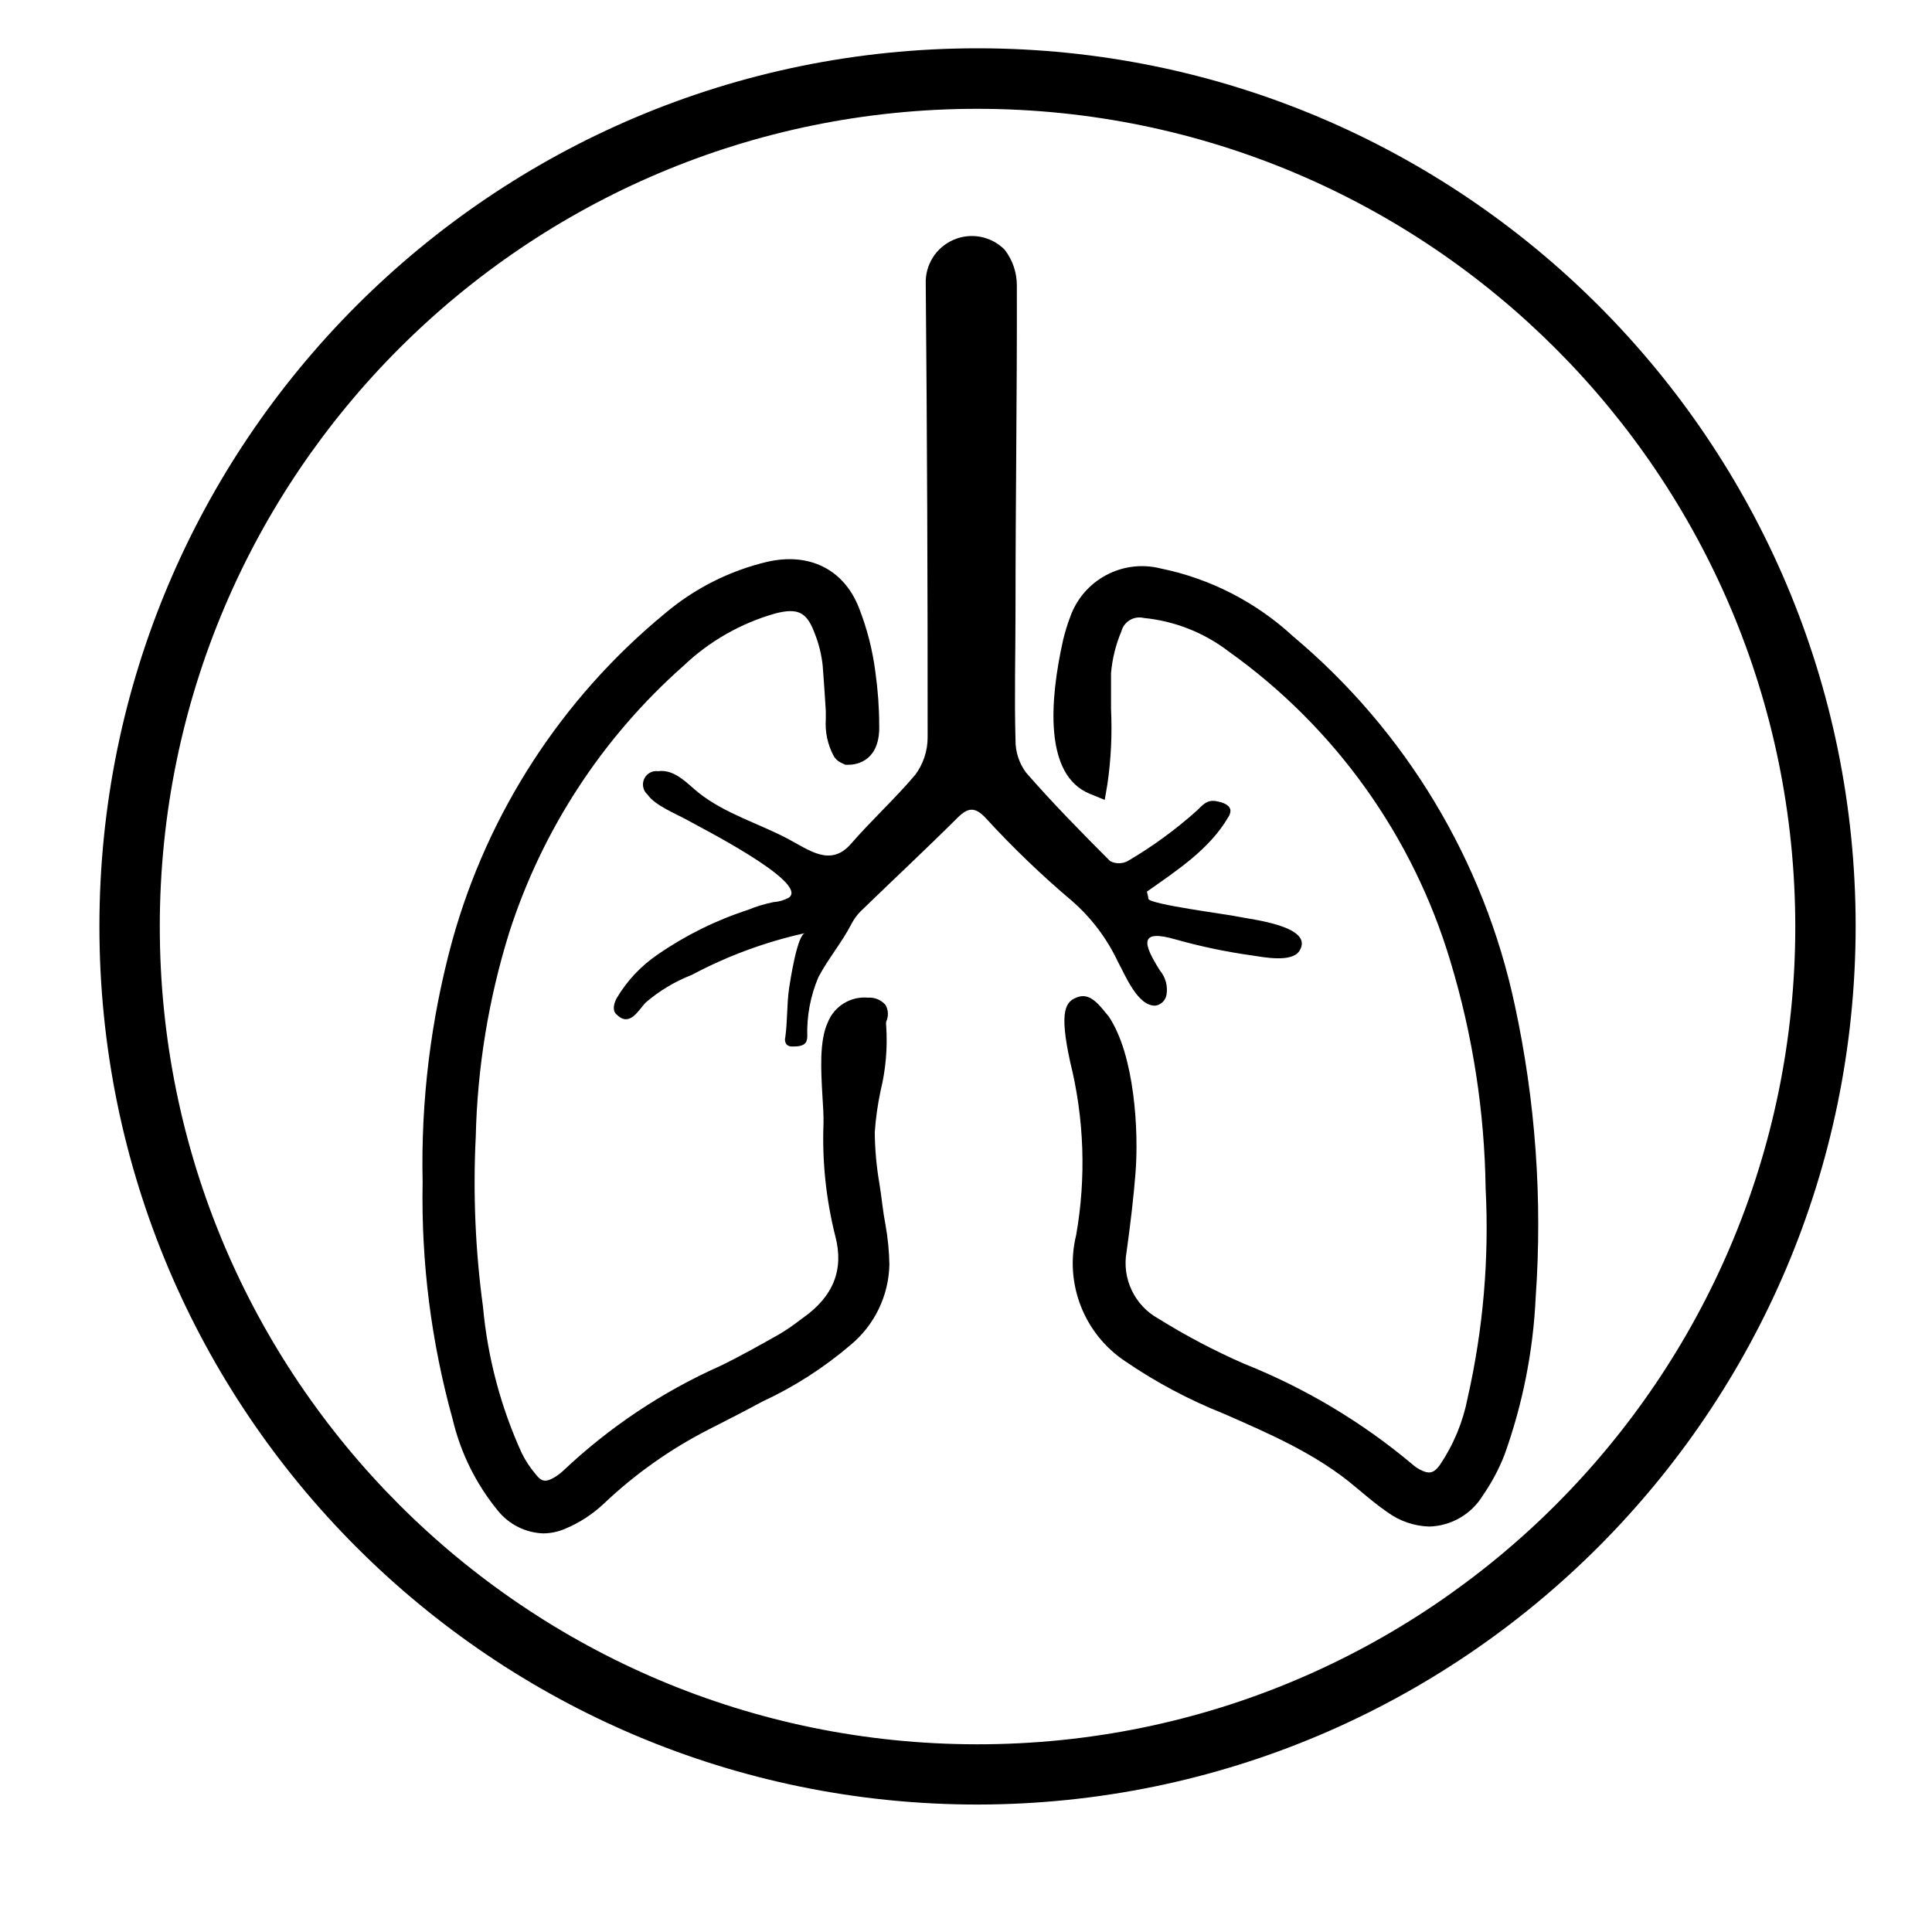
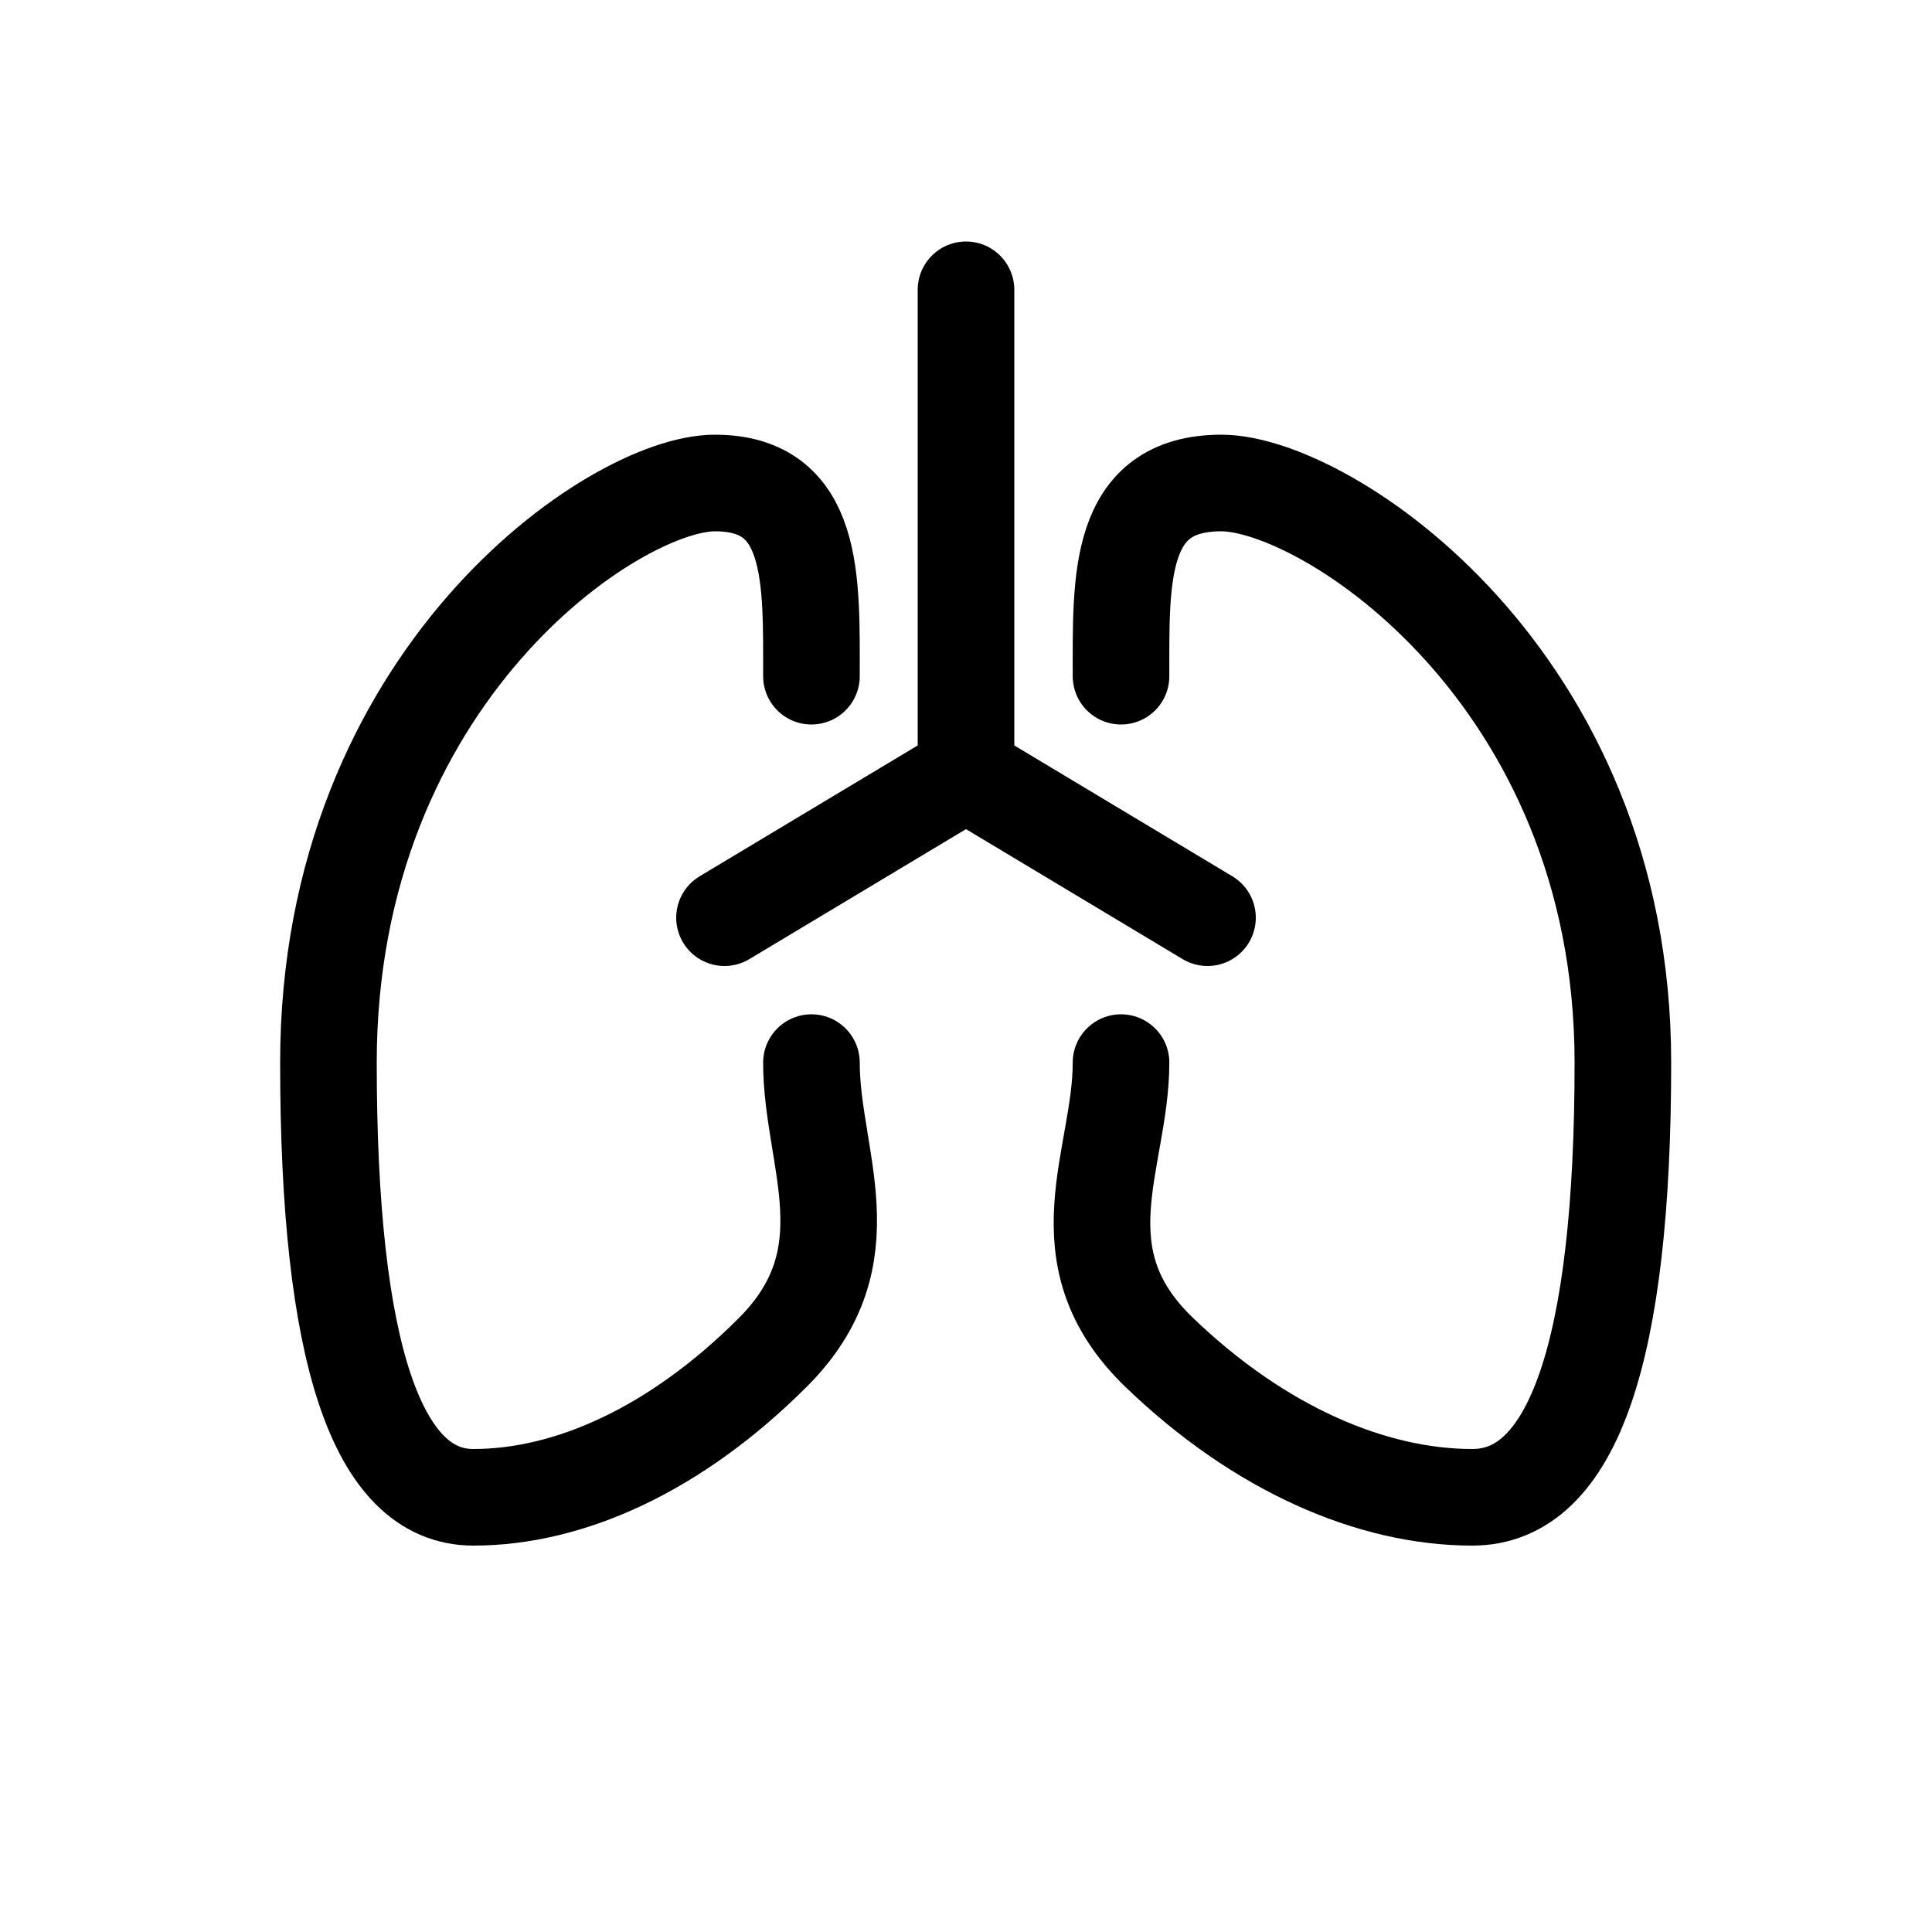
- <svg xmlns="http://www.w3.org/2000/svg" viewBox="0 0 144 144">
-   <path fill="currentColor" d="M72.87,134.5a65.45,65.45,0,1,1,65.44-65.44A65.52,65.52,0,0,1,72.87,134.5Zm0-126.39a60.95,60.95,0,1,0,60.94,61A61,61,0,0,0,72.87,8.11Z" />
-   <path fill="currentColor" d="M83.33,71.7c.5.89,1.47,3.37,2.83,3.25a1,1,0,0,0,.78-.78,2.24,2.24,0,0,0-.49-1.84c-1.22-1.94-1.63-3.13,1.21-2.3a42.74,42.74,0,0,0,5.7,1.19c.81.12,2.91.54,3.48-.33,1.21-1.87-3.68-2.37-4.58-2.57-.68-.16-6.58-.91-6.67-1.33,0-.18-.07-.35-.11-.53,2.22-1.57,4.68-3.16,6.07-5.56a.83.83,0,0,0,.16-.47c0-.36-.42-.56-.76-.65-.84-.23-1.11,0-1.71.61a31.82,31.82,0,0,1-5.19,3.79,1.41,1.41,0,0,1-1.31,0c-2.14-2.14-4.27-4.31-6.26-6.59a4,4,0,0,1-.79-2.43c-.09-3.22,0-6.45,0-9.67,0-8.08.12-16.16.1-24.24a4.33,4.33,0,0,0-.91-2.64A3.44,3.44,0,0,0,69,21.19q.15,16.89.14,33.78a4.65,4.65,0,0,1-.94,2.8c-1.51,1.78-3.24,3.36-4.77,5.12s-3.11.47-4.78-.41c-2.2-1.14-4.65-1.86-6.59-3.4-.83-.67-1.78-1.77-3-1.6a1,1,0,0,0-.8,1.74c.56.82,2.12,1.43,3,1.92.6.36,9.14,4.65,7.53,5.77a2.79,2.79,0,0,1-1.15.33,10.67,10.67,0,0,0-1.9.58A25.86,25.86,0,0,0,49,71.16a10.2,10.2,0,0,0-3.06,3.28c-.18.37-.32.86,0,1.16,1,1,1.62-.29,2.19-.88a11.88,11.88,0,0,1,3.44-2.06A33.18,33.18,0,0,1,60,69.55c-.58.11-1.11,3.6-1.19,4.14-.17,1.2-.11,2.4-.28,3.63a.58.58,0,0,0,.1.53A.53.53,0,0,0,59,78c.41,0,.9,0,1.09-.35a1,1,0,0,0,.08-.39A10.46,10.46,0,0,1,61,72.83c.74-1.4,1.78-2.62,2.48-4a3.84,3.84,0,0,1,.65-.89c2.41-2.34,4.87-4.63,7.25-7,.78-.77,1.29-.8,2.06,0a70,70,0,0,0,6.46,6.21A13.79,13.79,0,0,1,83.33,71.7Z" />
-   <path fill="currentColor" d="M112.9,74.9A49.3,49.3,0,0,0,96.38,47.43a20.64,20.64,0,0,0-9.87-5.06A5.68,5.68,0,0,0,79.76,46a13.78,13.78,0,0,0-.52,1.69c-1,4.47-1.45,10.09,2,11.48l1.1.45.2-1.17a29.31,29.31,0,0,0,.27-5.61c0-.89,0-1.78,0-2.67a10.27,10.27,0,0,1,.77-3.11,1.39,1.39,0,0,1,1.67-1,12.39,12.39,0,0,1,6.32,2.49,43.77,43.77,0,0,1,16.54,23.12,61.33,61.33,0,0,1,2.62,16.9,57.36,57.36,0,0,1-1.34,15.62,13.54,13.54,0,0,1-2.07,5c-.47.64-.81.71-1.53.32a2.68,2.68,0,0,1-.51-.36,46,46,0,0,0-12.52-7.49,49.77,49.77,0,0,1-6.41-3.37,4.74,4.74,0,0,1-2.38-5c.3-2.16.52-4.06.66-5.81.26-3.15-.06-8.86-2-11.73C82,75,81.32,74,80.38,74.3s-1.47.93-.62,4.83a31.17,31.17,0,0,1,.45,12.93,8.78,8.78,0,0,0,3.67,9.41,37.69,37.69,0,0,0,7.31,3.89c3.41,1.5,6.94,3,9.9,5.52l.24.2c.67.56,1.35,1.13,2.08,1.63a5.56,5.56,0,0,0,3.12,1.07,4.83,4.83,0,0,0,4-2.33,14.64,14.64,0,0,0,1.6-3,40.18,40.18,0,0,0,2.33-11.74A77.35,77.35,0,0,0,112.9,74.9Z" />
-   <path fill="currentColor" d="M65.77,89.83c-.06-.53-.14-1.06-.22-1.59a23.66,23.66,0,0,1-.35-3.86,22.4,22.4,0,0,1,.43-3.06,15.86,15.86,0,0,0,.42-4.88.89.89,0,0,1,0-.29A1.35,1.35,0,0,0,66,74.9a1.58,1.58,0,0,0-1.3-.54,2.94,2.94,0,0,0-3,1.84c-.64,1.38-.51,3.58-.4,5.51.05.74.09,1.42.08,2a29.79,29.79,0,0,0,.88,8.43c.65,2.48-.13,4.47-2.4,6.08l-.34.25a14,14,0,0,1-1.48,1c-1.44.81-2.89,1.63-4.38,2.35A41.8,41.8,0,0,0,42,109.6a3.93,3.93,0,0,1-.67.51c-.7.42-1,.28-1.38-.2a7.64,7.64,0,0,1-1.06-1.6A33.68,33.68,0,0,1,36,97.41a68.86,68.86,0,0,1-.54-12.69,55.5,55.5,0,0,1,2.49-15.2,44.86,44.86,0,0,1,13-19.9,16.41,16.41,0,0,1,6.85-3.9c1.68-.43,2.34-.09,2.92,1.48a9,9,0,0,1,.6,2.43c.09,1.12.16,2.24.23,3.35,0,.21,0,.41,0,.62a5.09,5.09,0,0,0,.59,2.75,1.24,1.24,0,0,0,.47.46L63,57l.26,0c.72,0,2.37-.39,2.27-3,0-1.27-.1-2.58-.28-3.88A20,20,0,0,0,64,45.25c-1.13-2.82-3.69-4.1-6.84-3.37a18.33,18.33,0,0,0-7.62,3.86A48.31,48.31,0,0,0,33.71,70.11a63,63,0,0,0-2.21,18,61.6,61.6,0,0,0,2.24,17.68,16.81,16.81,0,0,0,3.38,6.82,4.54,4.54,0,0,0,3.37,1.68,4.22,4.22,0,0,0,1.67-.36A9.64,9.64,0,0,0,45,112.08a33.46,33.46,0,0,1,7.81-5.53c1.34-.68,2.67-1.36,4-2.08a28.73,28.73,0,0,0,6.58-4.22,8,8,0,0,0,2.9-6A18.77,18.77,0,0,0,66,91.29C65.91,90.81,65.83,90.32,65.77,89.83Z" />
+ <svg xmlns="http://www.w3.org/2000/svg" viewBox="0 0 100 100">
+   <path fill="none" stroke="currentColor" stroke-linecap="round" stroke-width="5" d="M50 15v25m0 0l-12.5 7.5M50 40l12.5 7.5M42 35c0-5 .2-10-5-10S17 35 17 55c0 15 2.5 22.5 7.5 22.5S35 75 40 70s2-10 2-15M58.024 35c0-5-.207-10 5.195-10C68.623 25 84 35 84 55c0 15-2.598 22.5-7.793 22.5S65.195 75 60 70s-1.976-10-1.976-15" />
</svg>
